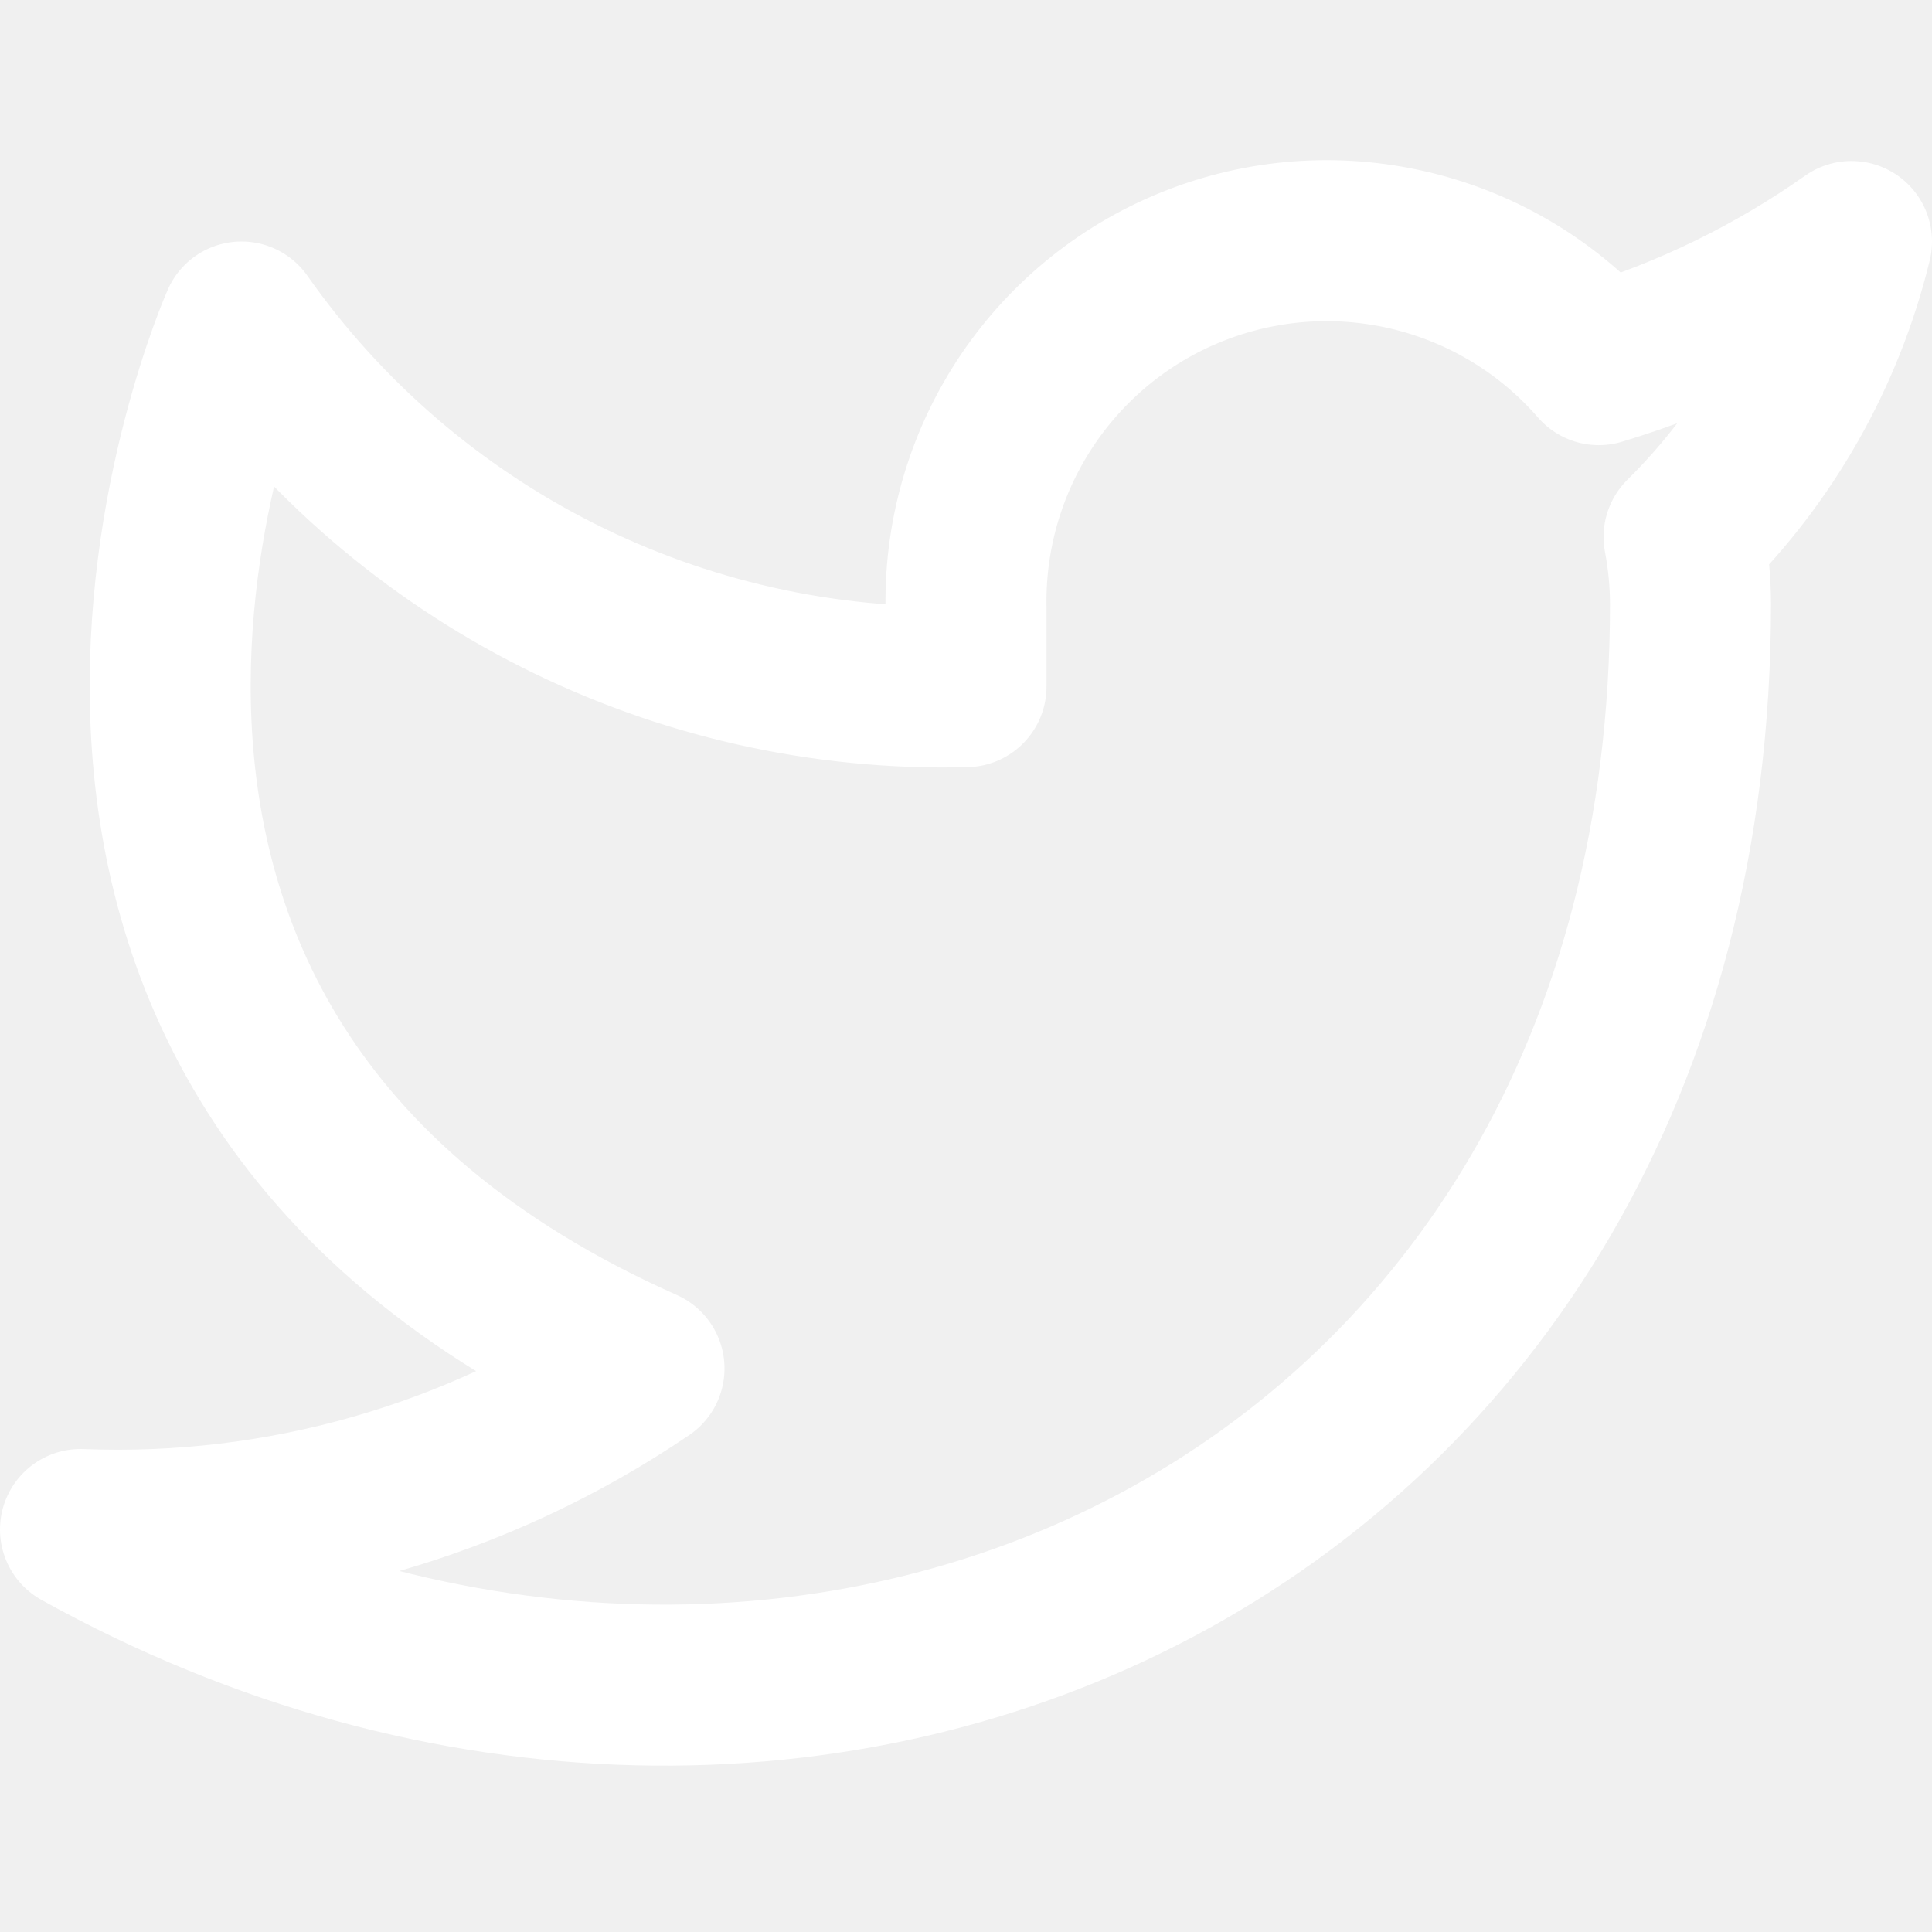
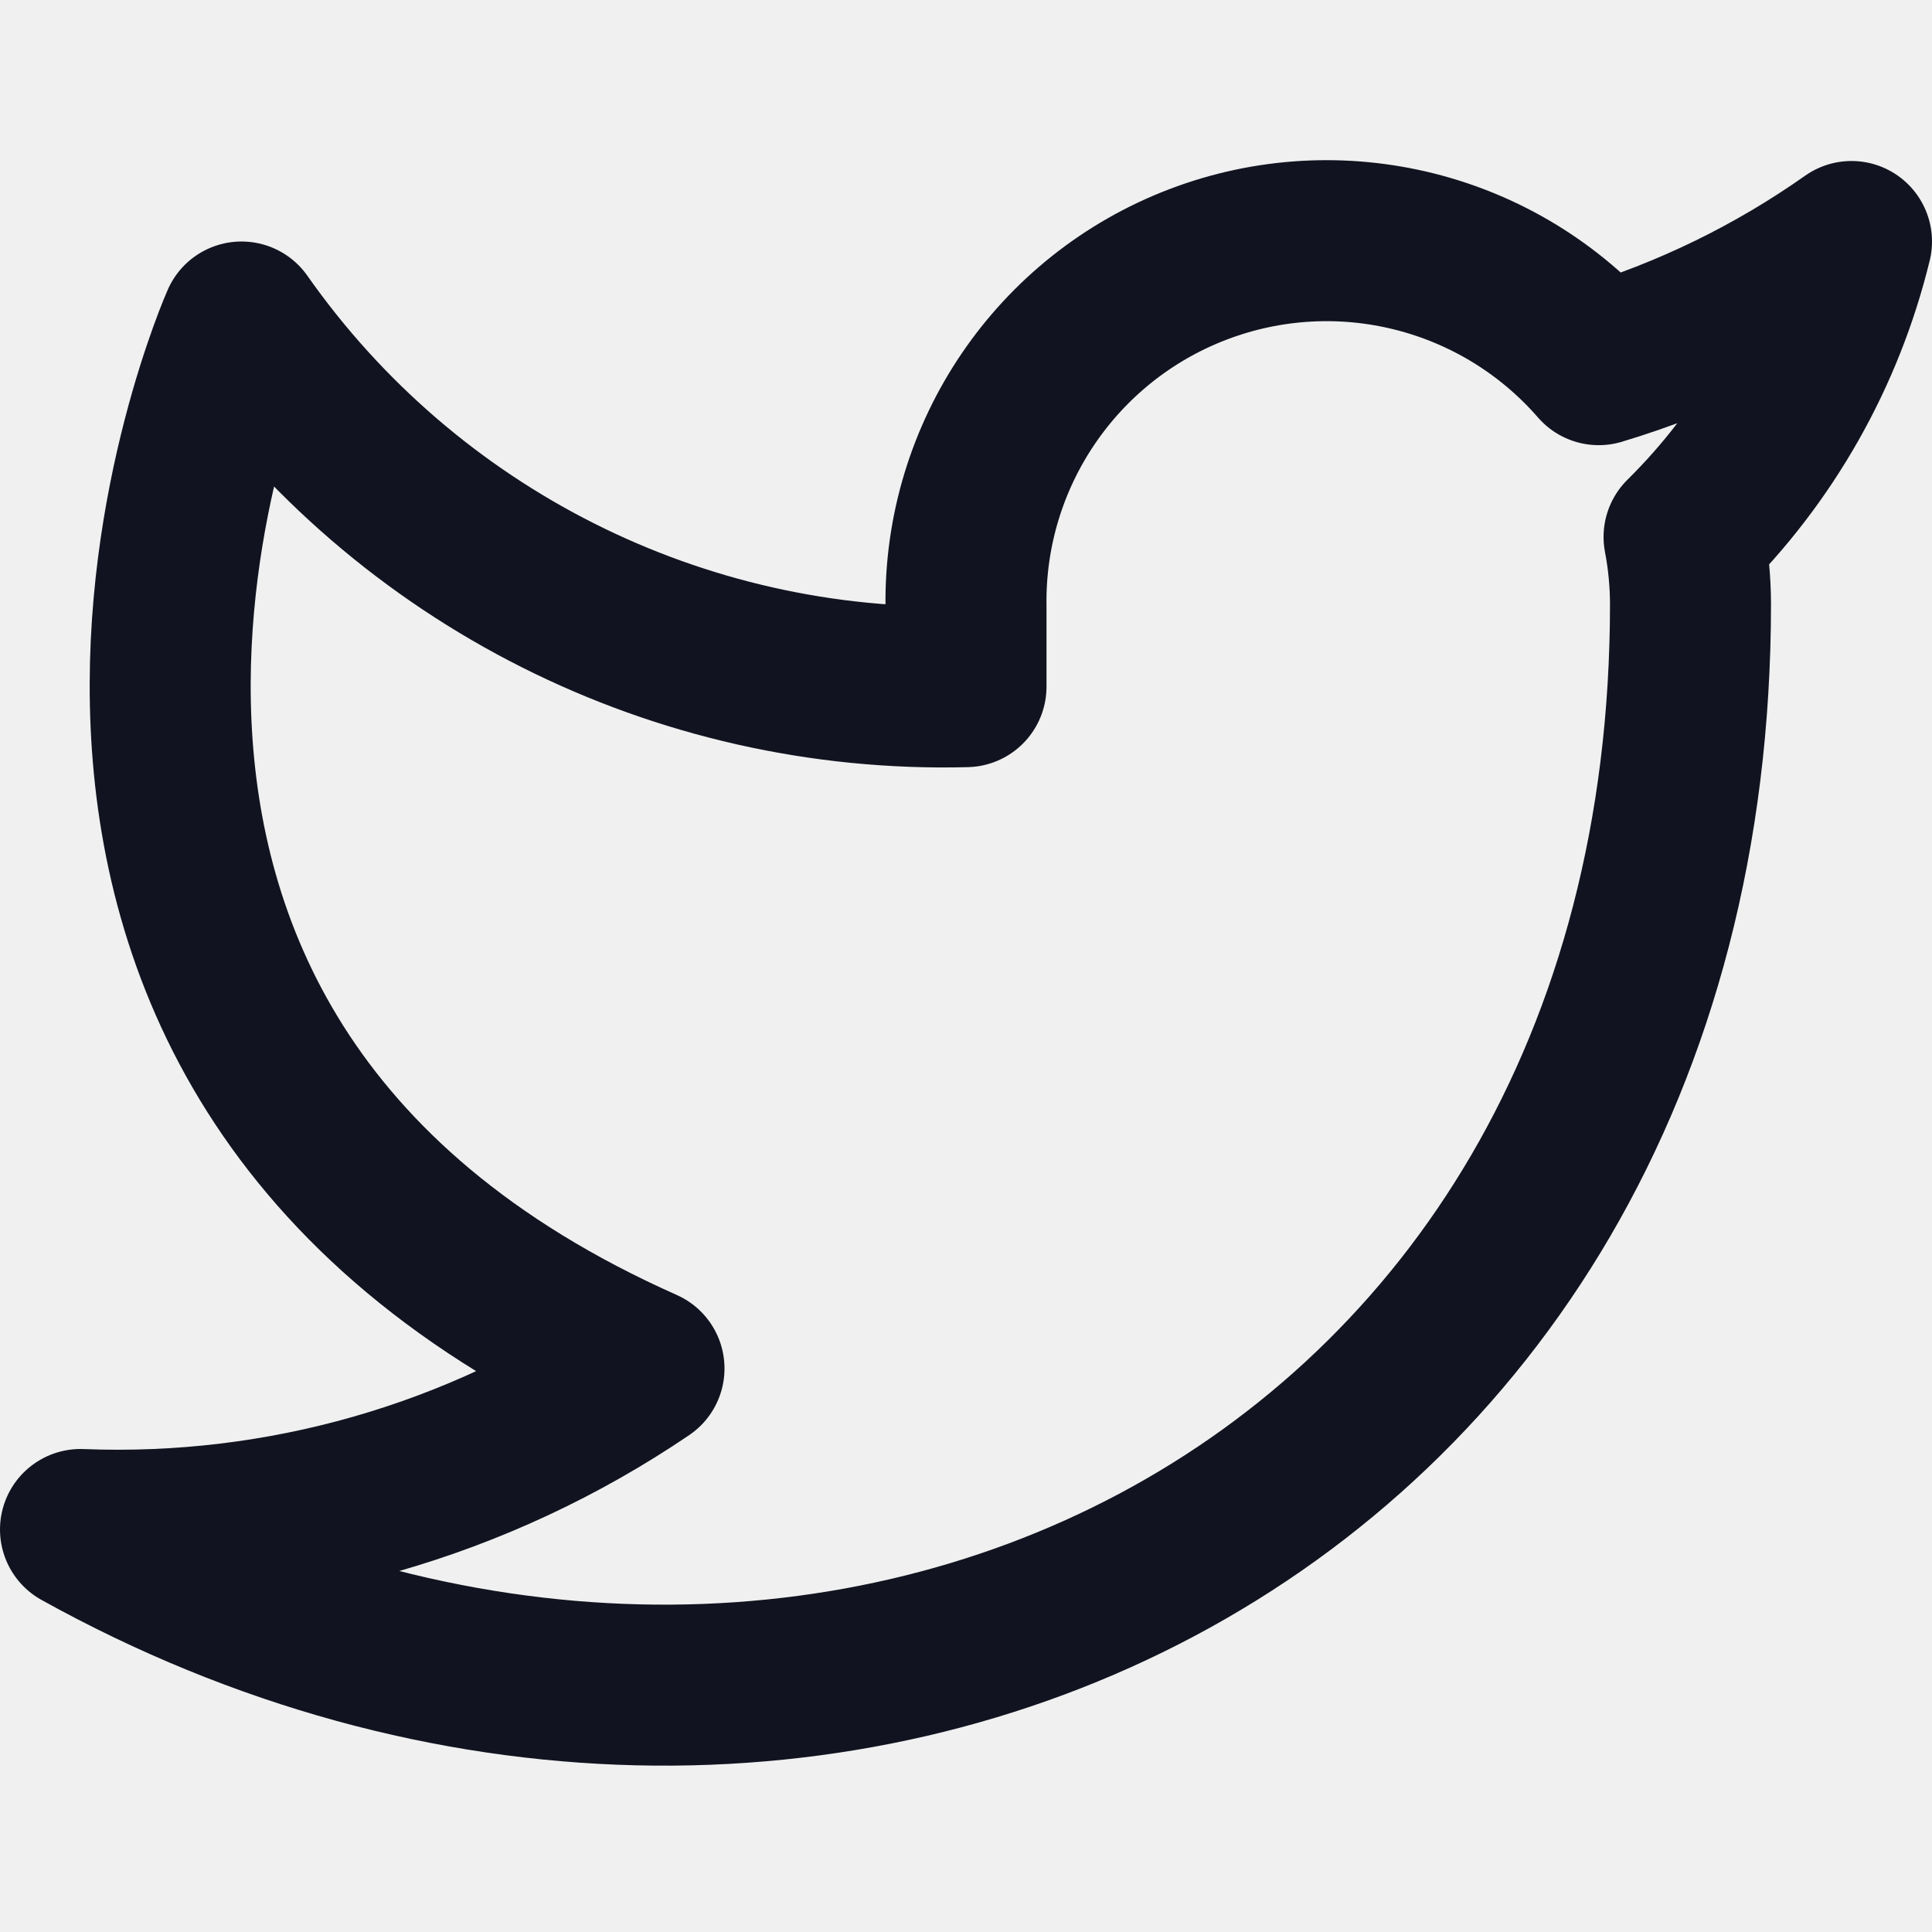
- <svg xmlns="http://www.w3.org/2000/svg" width="24" height="24" viewBox="0 0 24 24" fill="none" stroke="white" stroke-width="2" stroke-linecap="round" stroke-linejoin="round" class="feather feather-twitter">
+ <svg xmlns="http://www.w3.org/2000/svg" width="24" height="24" viewBox="0 0 24 24" fill="none" stroke="#111420" stroke-width="2" stroke-linecap="round" stroke-linejoin="round" class="feather feather-twitter">
  <path d="M23 3a10.9 10.9 0 0 1-3.14 1.53 4.48 4.48 0 0 0-7.86 3v1A10.66 10.66 0 0 1 3 4s-4 9 5 13a11.64 11.64 0 0 1-7 2c9 5 20 0 20-11.5a4.5 4.5 0 0 0-.08-.83A7.72 7.72 0 0 0 23 3z" />
</svg>
